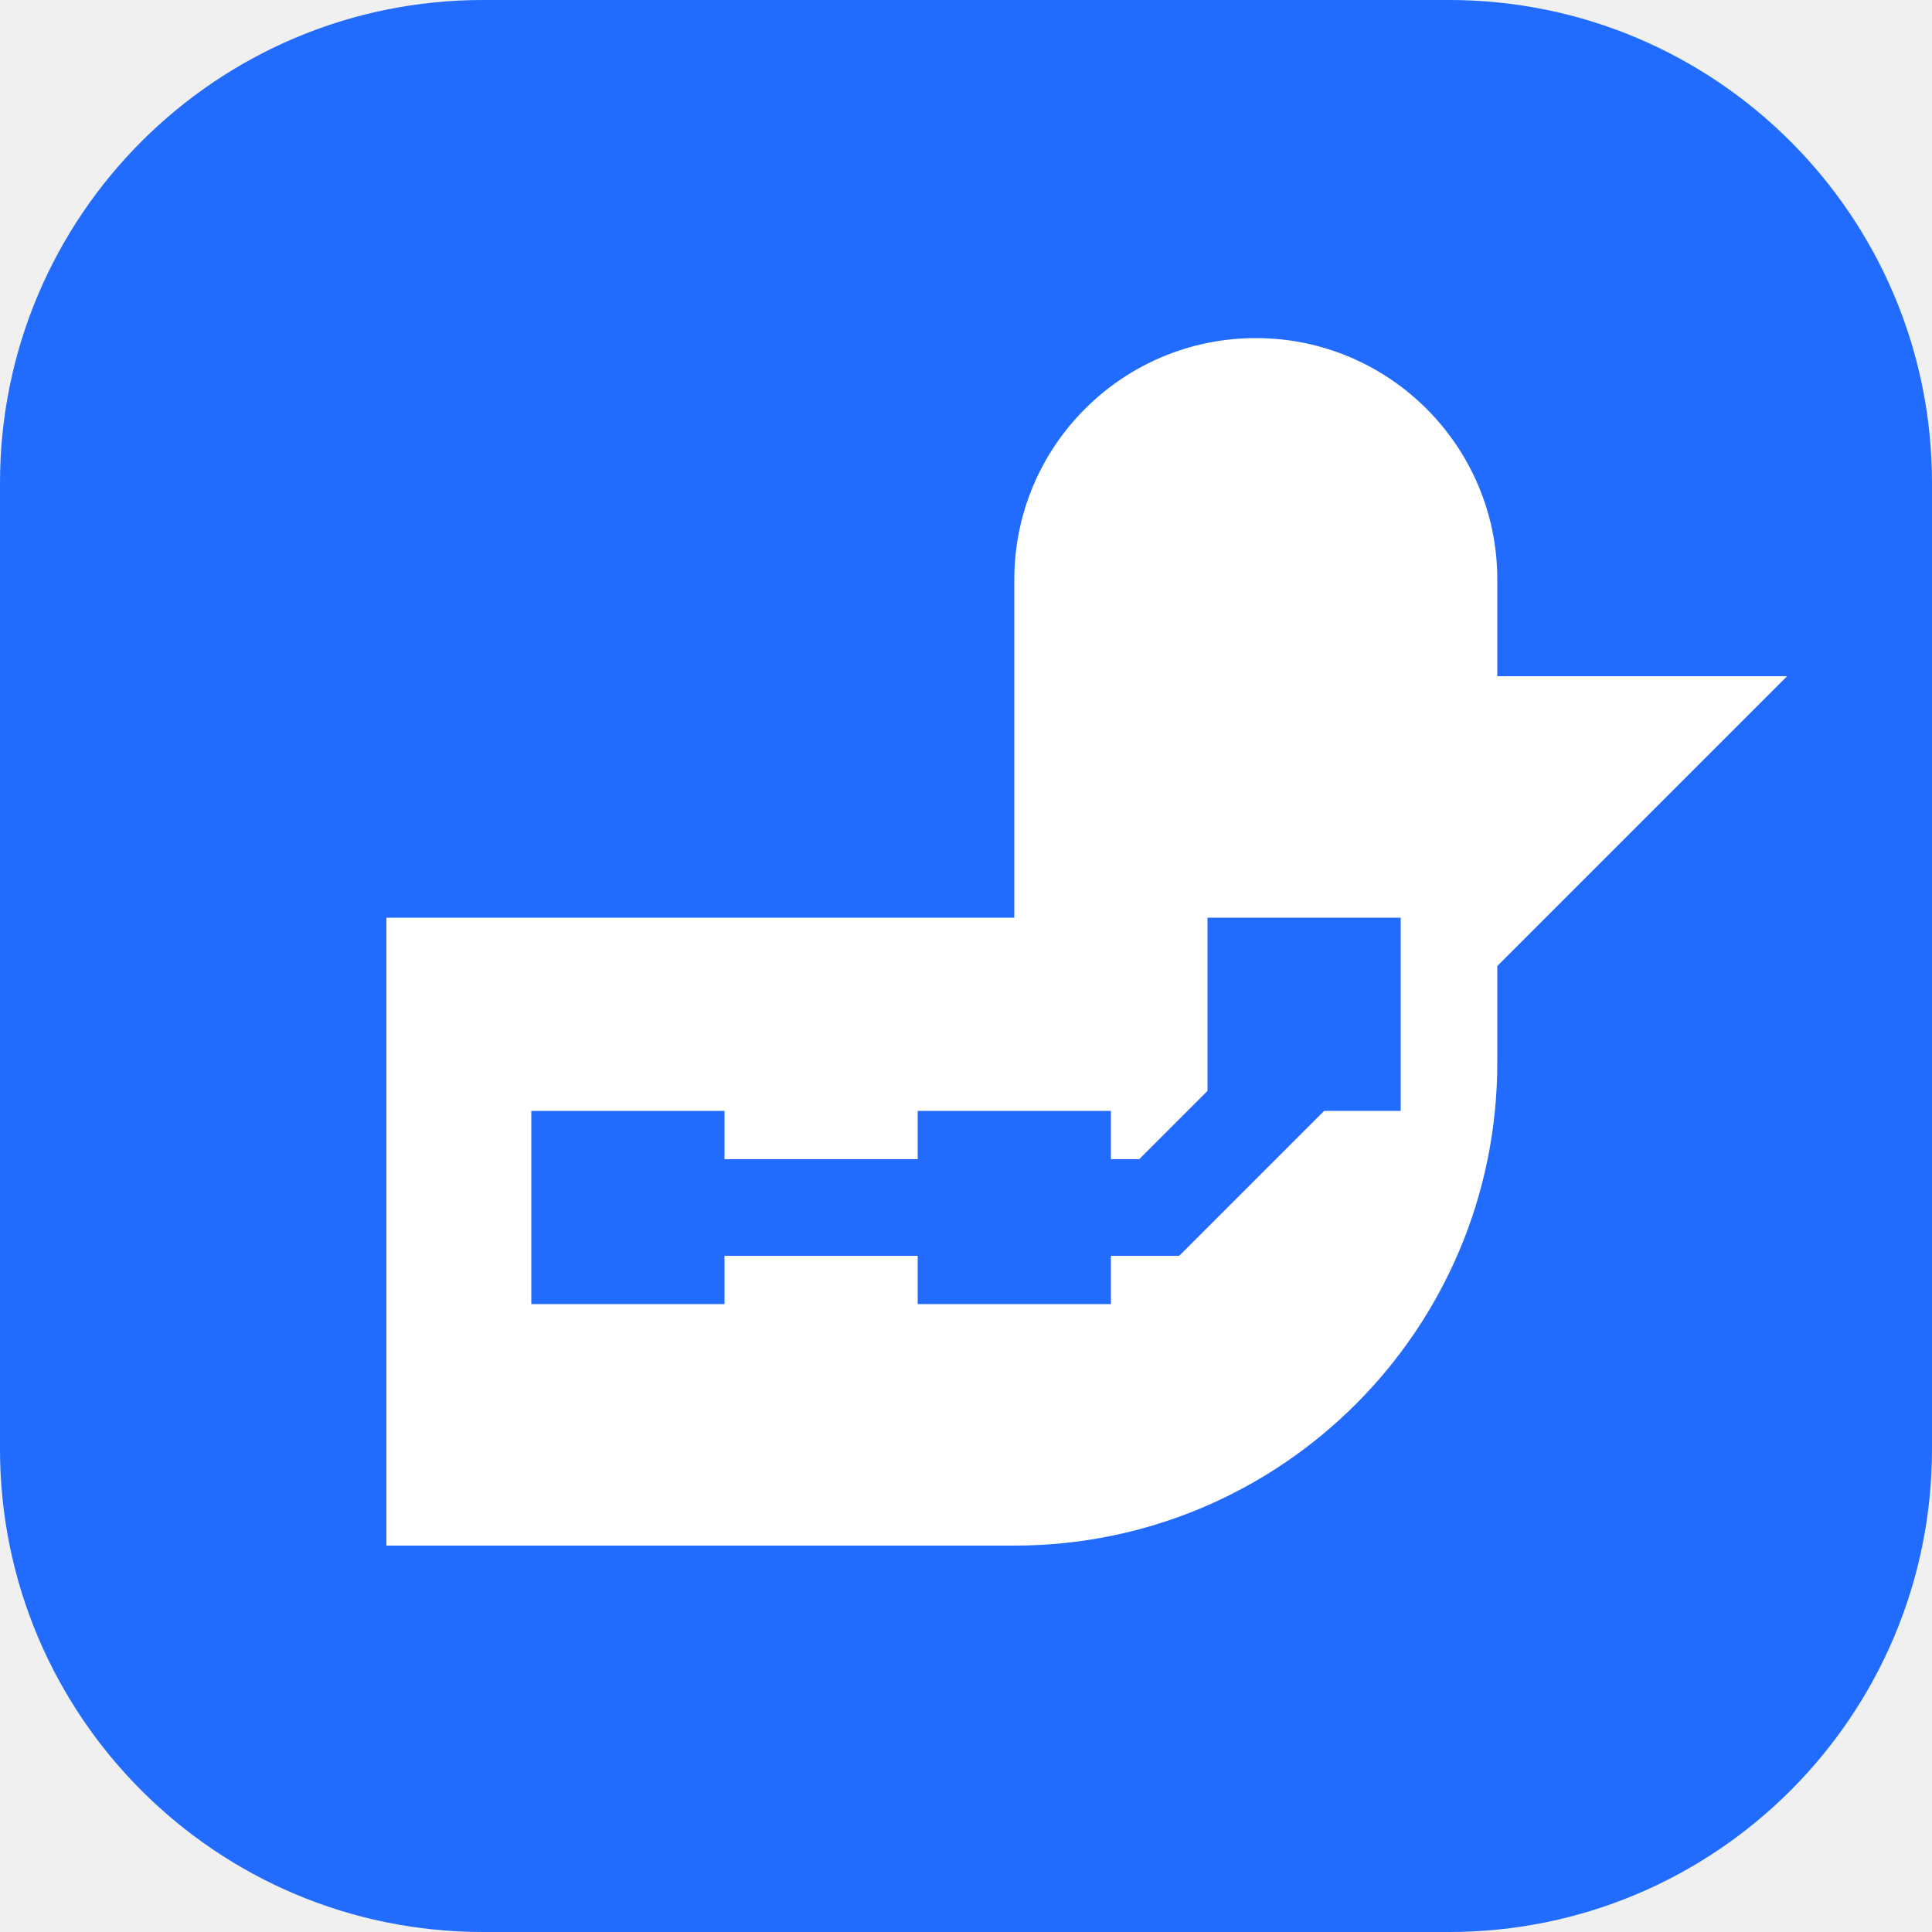
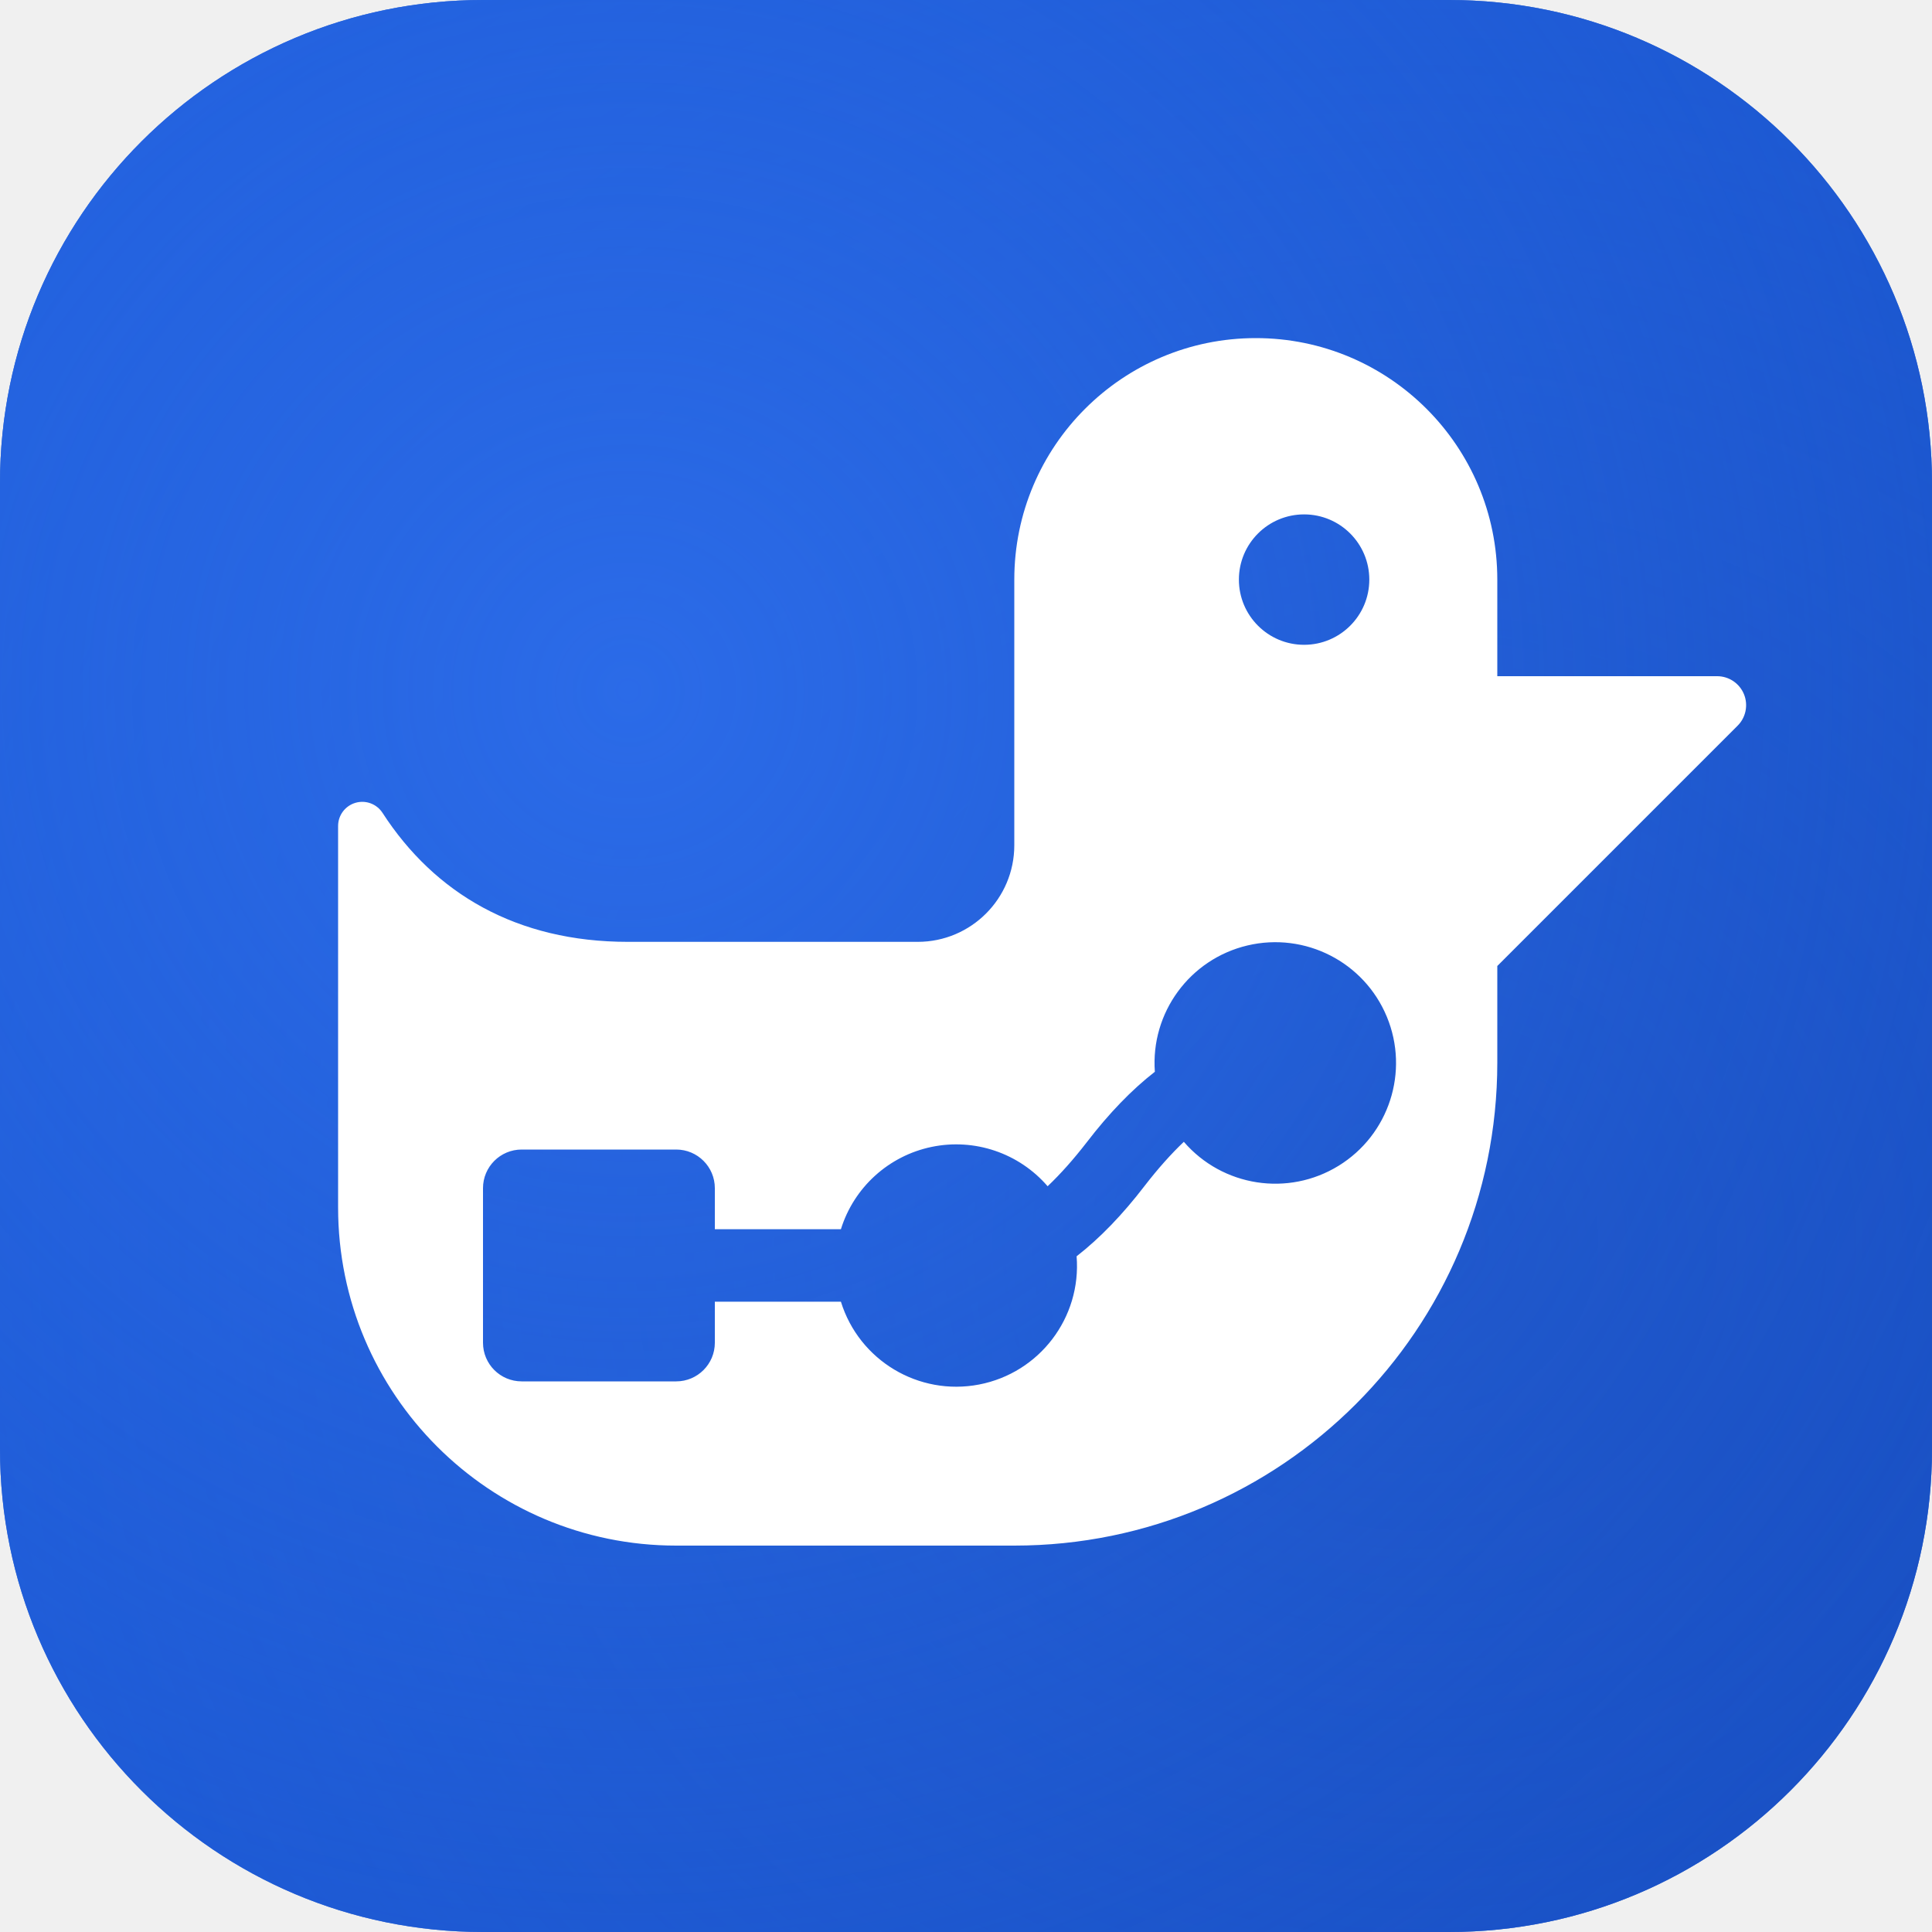
- <svg xmlns="http://www.w3.org/2000/svg" viewBox="0 0 40 40" fill="none">
-   <rect width="40" height="40" rx="10" fill="#226bff" />
-   <path d="M8 19h13v-7a5 5 0 0 1 10 0v2h6l-6 6v2a10 10 0 0 1-10 10H8V19Z" fill="#fff" />
-   <path d="M12 25h12l3-3" stroke="#226bff" stroke-width="2" />
-   <path d="M11 23h4v4h-4zM19 23h4v4h-4zM25 19h4v4h-4z" fill="#226bff" />
+ <svg xmlns="http://www.w3.org/2000/svg" viewBox="0 0 40 40">
+   <defs>
+     <radialGradient id="a" cx="0" cy="0" r="1" gradientUnits="userSpaceOnUse" gradientTransform="translate(12.96 14.4)scale(45.92 44.8)">
+       <stop stop-color="#2b6be8" />
+       <stop offset="1" stop-color="#2b6be8" stop-opacity="0" />
+     </radialGradient>
+     <radialGradient id="b" cx="0" cy="0" r="1" gradientUnits="userSpaceOnUse" gradientTransform="translate(29.2 25.6)scale(51.93 48.87)">
+       <stop stop-color="#1241aa" />
+       <stop offset="1" stop-color="#1241aa" stop-opacity="0" />
+     </radialGradient>
+   </defs>
+   <rect width="40" height="40" rx="10" fill="#1559df" />
+   <rect width="40" height="40" rx="10" fill="url(#b)" />
+   <rect width="40" height="40" rx="10" fill="url(#a)" />
+   <path fill="#fff" fill-rule="evenodd" d="M7.92 16.83C9 18.5 10.7 19.5 13 19.5h6a2 2 0 0 0 2-2V12a5 5 0 0 1 10 0v2h4.55a.6 .6 0 0 1 .42 1.03L31 20v2a10 10 0 0 1-10 10h-7a7 7 0 0 1-7-7v-7.9a.5 .5 0 0 1 .92-.27ZM25.65 12a1.35 1.35 0 1 0 2.7 0 1.35 1.35 0 1 0-2.7 0ZM10.8 23.8a.8 .8 0 0 0-.8 .8v3.2a.8 .8 0 0 0 .8 .8H14a.8 .8 0 0 0 .8-.8v-.85h2.61A2.5 2.5 0 0 0 22.29 26.01Q23.01 25.45 23.7 24.55 24.11 24.02 24.51 23.64A2.5 2.5 0 1 0 23.91 22.19Q23.19 22.75 22.5 23.65 22.09 24.18 21.69 24.56A2.5 2.5 0 0 0 17.41 25.45H14.8v-.85a.8 .8 0 0 0-.8-.8Z" />
</svg>
